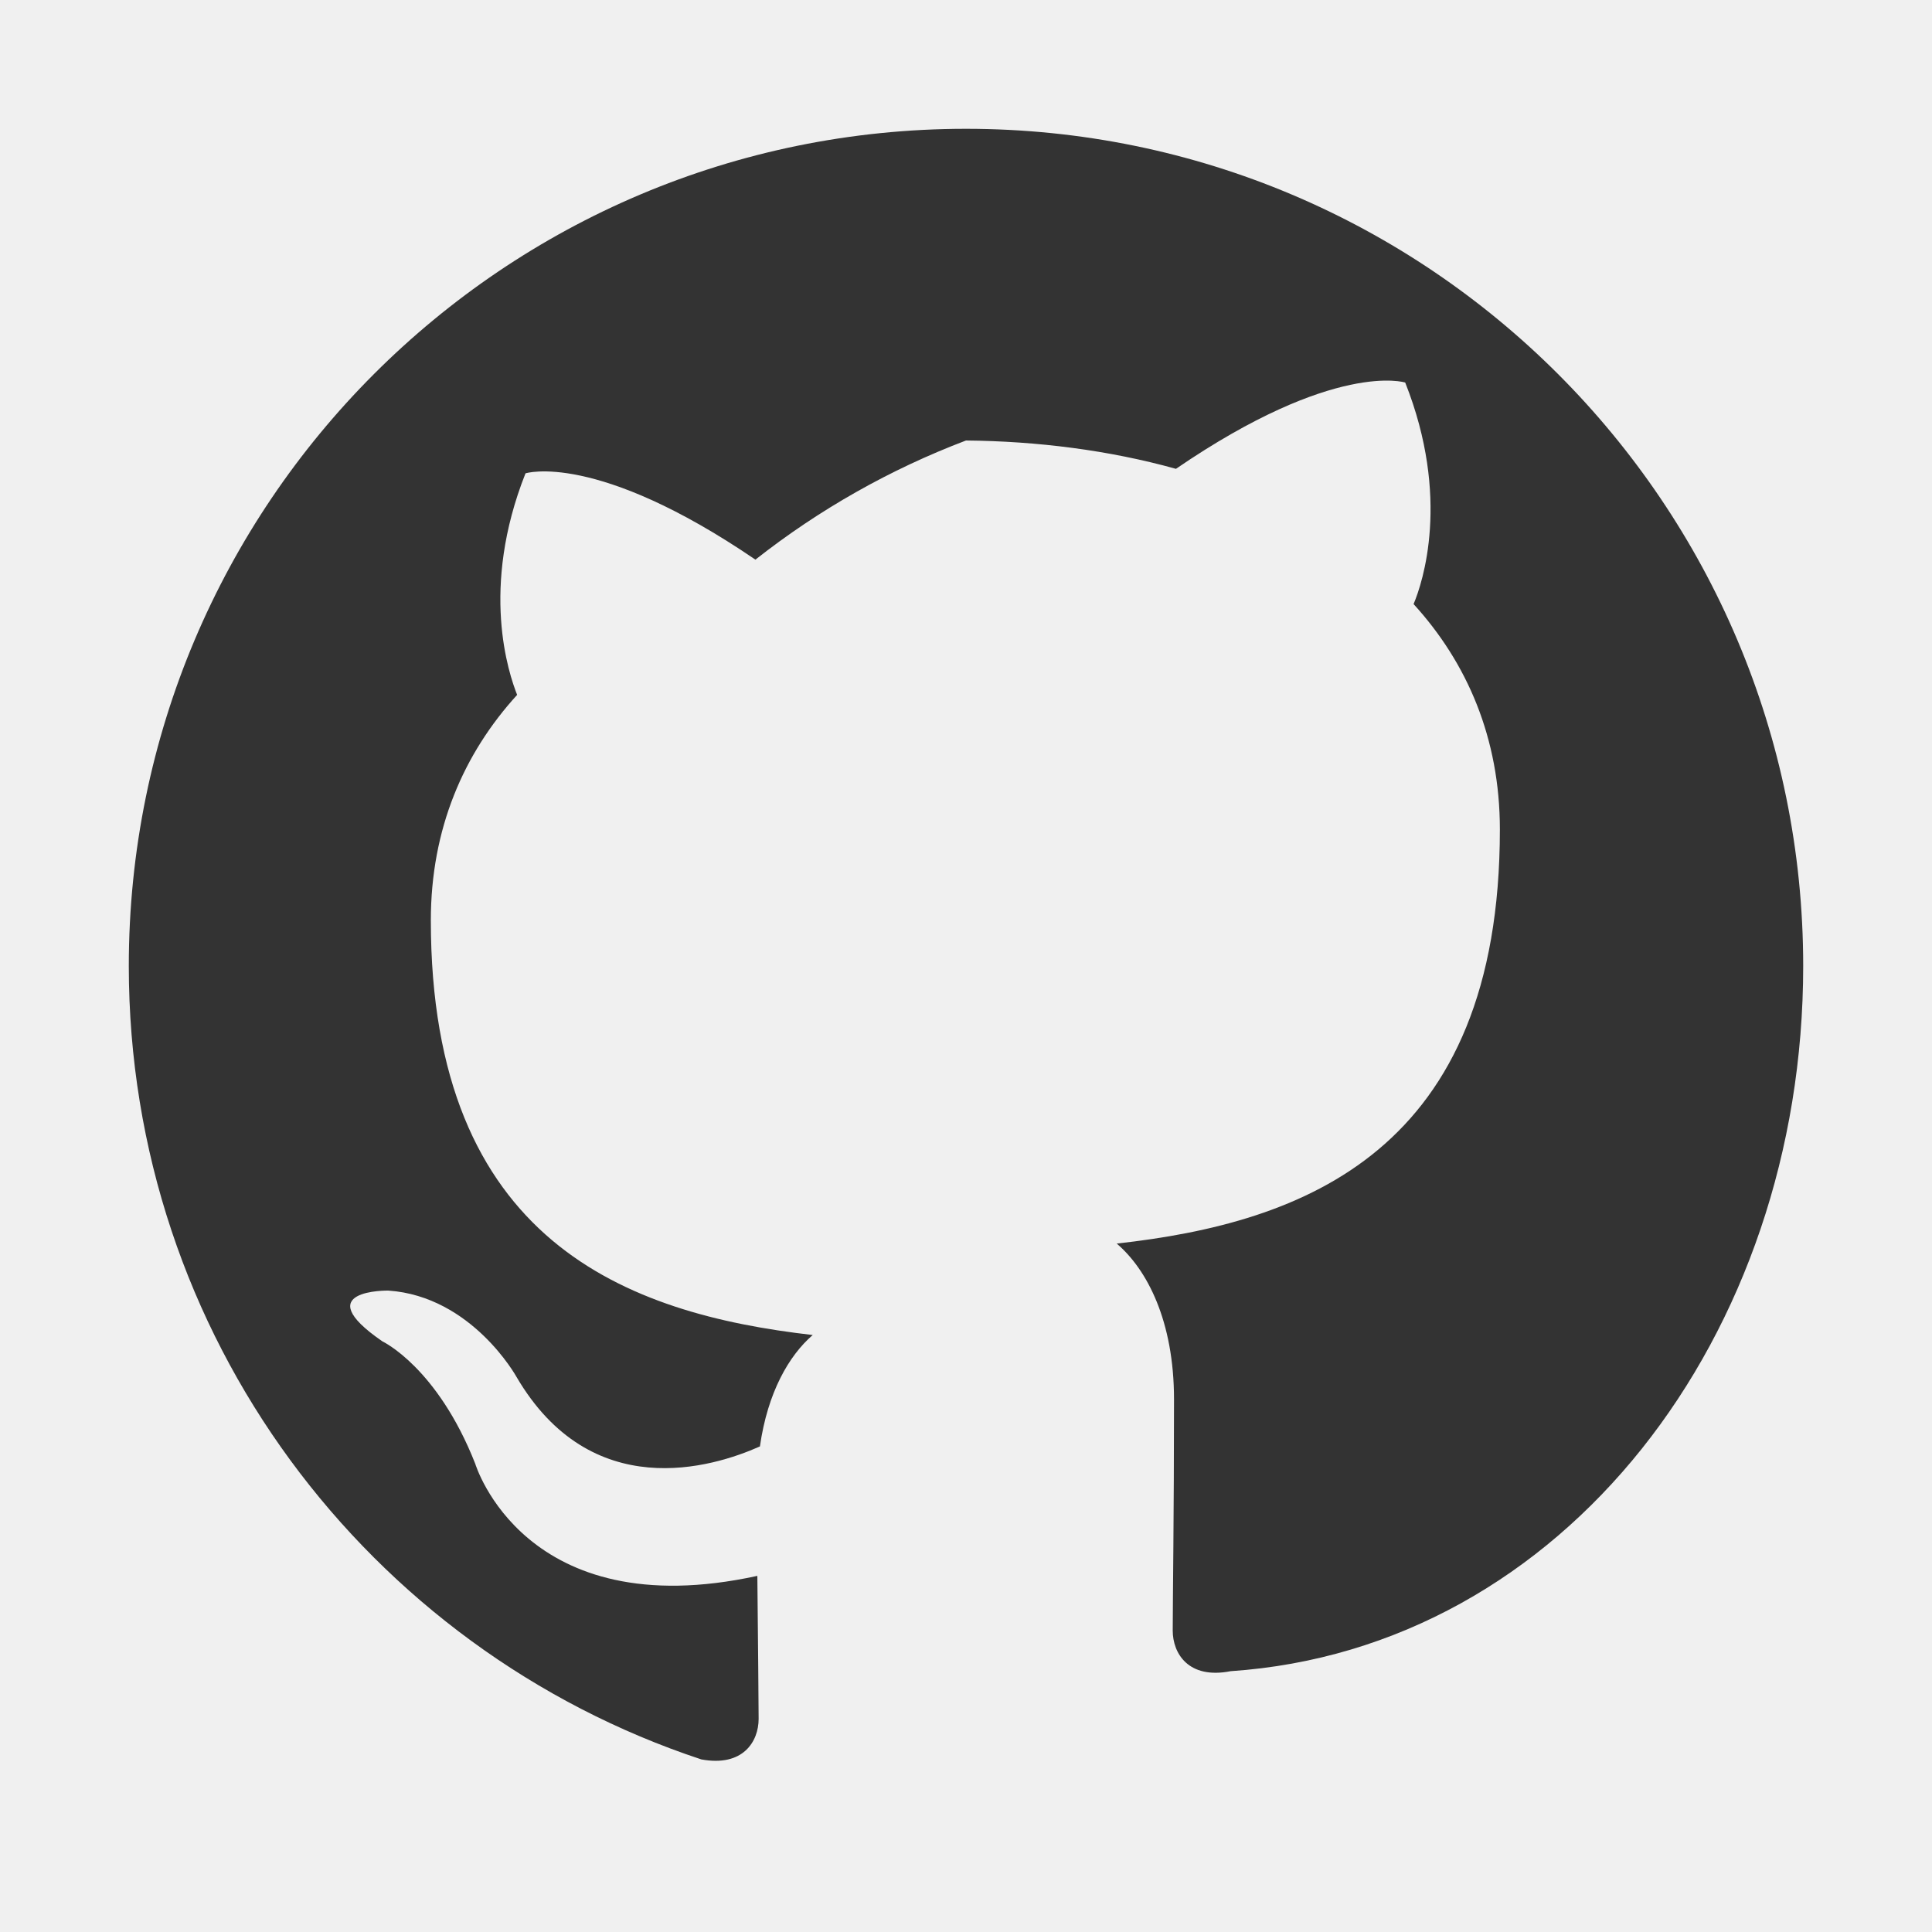
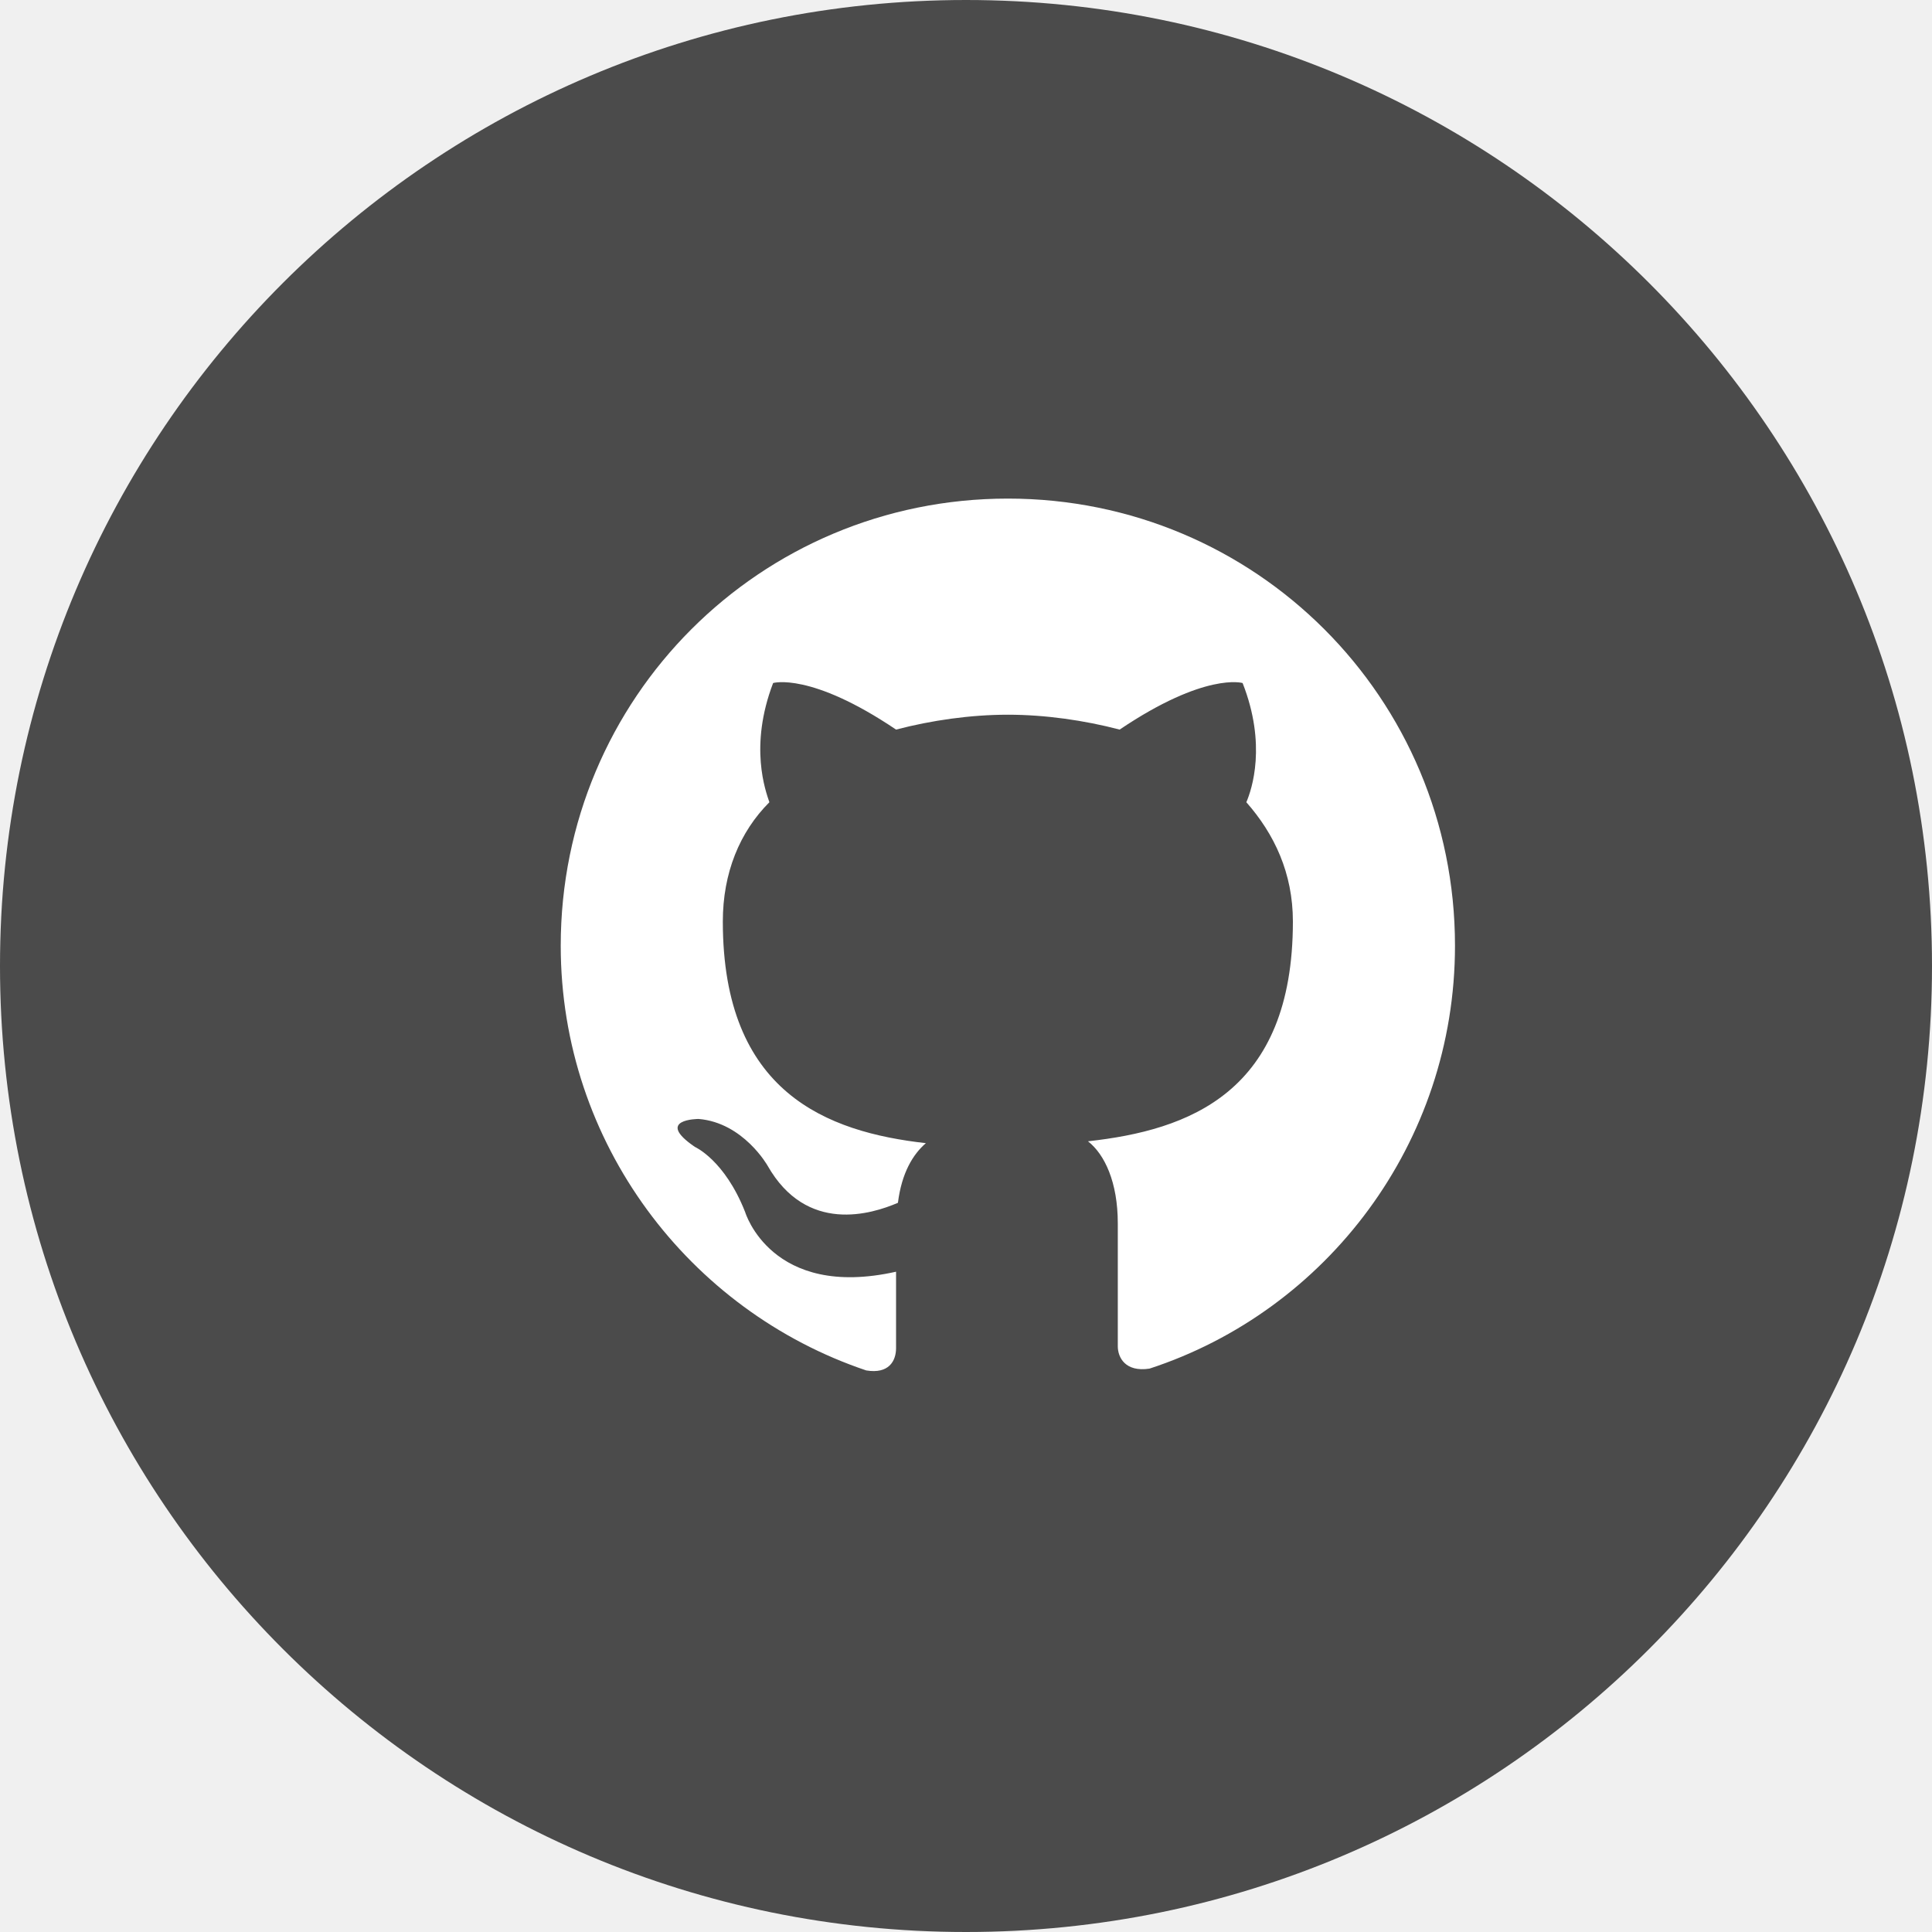
- <svg xmlns="http://www.w3.org/2000/svg" viewBox="0 0 30 30" fill="none">
-   <path d="M15 2C7.82 2 2 7.82 2 15c0 5.74 3.72 10.61 8.89 12.32.65.12.89-.28.89-.63 0-.31-.01-1.13-.02-2.22-3.62.79-4.38-1.74-4.38-1.74-.59-1.5-1.44-1.9-1.44-1.9-1.18-.81.09-.79.09-.79 1.3.09 1.99 1.34 1.99 1.34 1.16 1.98 3.04 1.41 3.78 1.08.12-.84.45-1.41.82-1.73-2.89-.33-5.93-1.45-5.93-6.44 0-1.42.51-2.59 1.34-3.5-.13-.33-.58-1.65.13-3.44 0 0 1.09-.35 3.57 1.34A12.4 12.4 0 0115 6.84c1.1.01 2.22.15 3.26.44 2.47-1.69 3.56-1.34 3.56-1.34.71 1.79.27 3.11.13 3.44.83.91 1.34 2.08 1.34 3.5 0 5-3.05 6.11-5.95 6.43.47.4.89 1.2.89 2.42 0 1.75-.02 3.16-.02 3.59 0 .35.24.76.9.63C24.28 25.6 28 20.74 28 15c0-7.18-5.82-13-13-13z" fill="#333" />
+ <svg xmlns="http://www.w3.org/2000/svg" width="30" height="30" viewBox="0 0 30 30" fill="none">
+   <circle cx="15" cy="15" r="15" fill="#4B4B4B" />
+   <path fill-rule="evenodd" clip-rule="evenodd" d="M15.65 7.742C11.803 7.742 8.707 10.838 8.707 14.685C8.707 17.751 10.703 20.355 13.451 21.28C13.799 21.338 13.914 21.136 13.914 20.933C13.914 20.76 13.914 20.326 13.914 19.747C11.976 20.181 11.571 18.822 11.571 18.822C11.253 18.012 10.79 17.809 10.79 17.809C10.154 17.375 10.848 17.375 10.848 17.375C11.542 17.433 11.918 18.099 11.918 18.099C12.526 19.169 13.538 18.851 13.943 18.677C14.001 18.214 14.175 17.925 14.377 17.751C12.844 17.578 11.224 16.97 11.224 14.309C11.224 13.557 11.484 12.92 11.947 12.457C11.889 12.284 11.629 11.59 12.005 10.606C12.005 10.606 12.584 10.432 13.914 11.329C14.464 11.185 15.072 11.098 15.65 11.098C16.229 11.098 16.836 11.185 17.386 11.329C18.716 10.432 19.295 10.606 19.295 10.606C19.671 11.561 19.44 12.255 19.353 12.457C19.787 12.949 20.076 13.557 20.076 14.309C20.076 16.97 18.456 17.549 16.894 17.722C17.154 17.925 17.357 18.359 17.357 18.995C17.357 19.921 17.357 20.673 17.357 20.904C17.357 21.078 17.473 21.309 17.849 21.252C20.597 20.355 22.593 17.751 22.593 14.685C22.593 10.838 19.497 7.742 15.65 7.742Z" fill="white" />
</svg>
